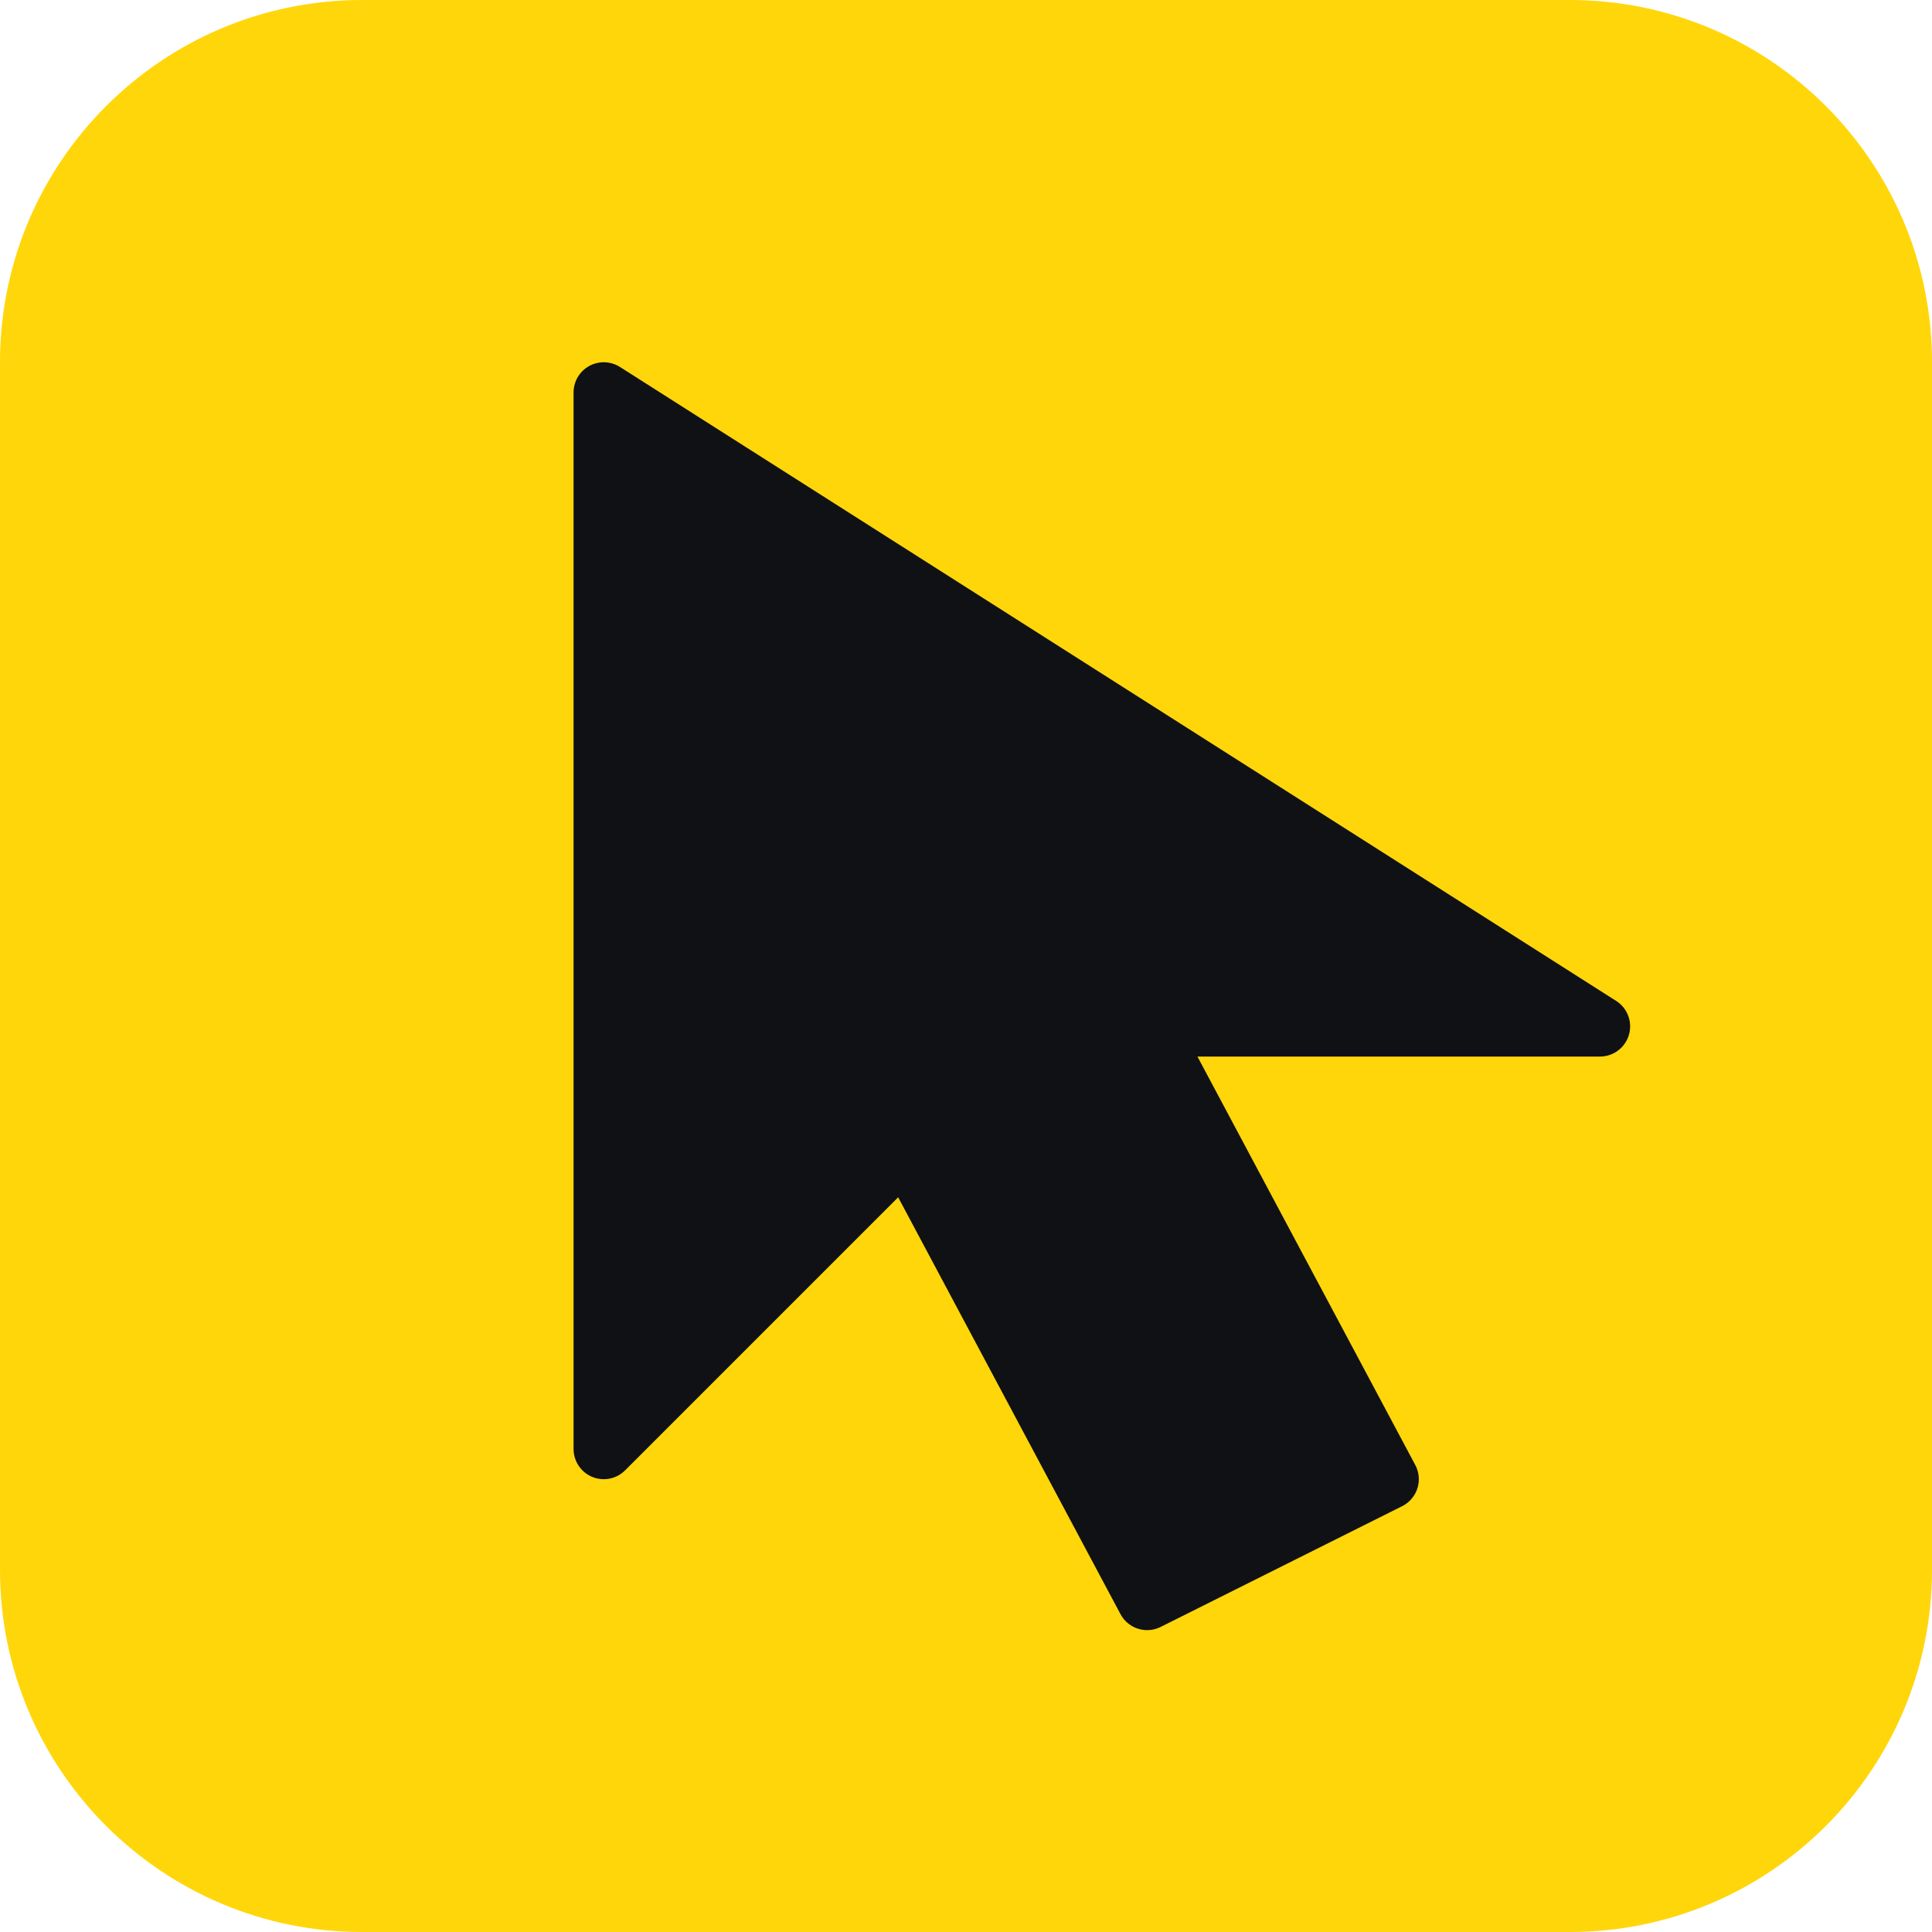
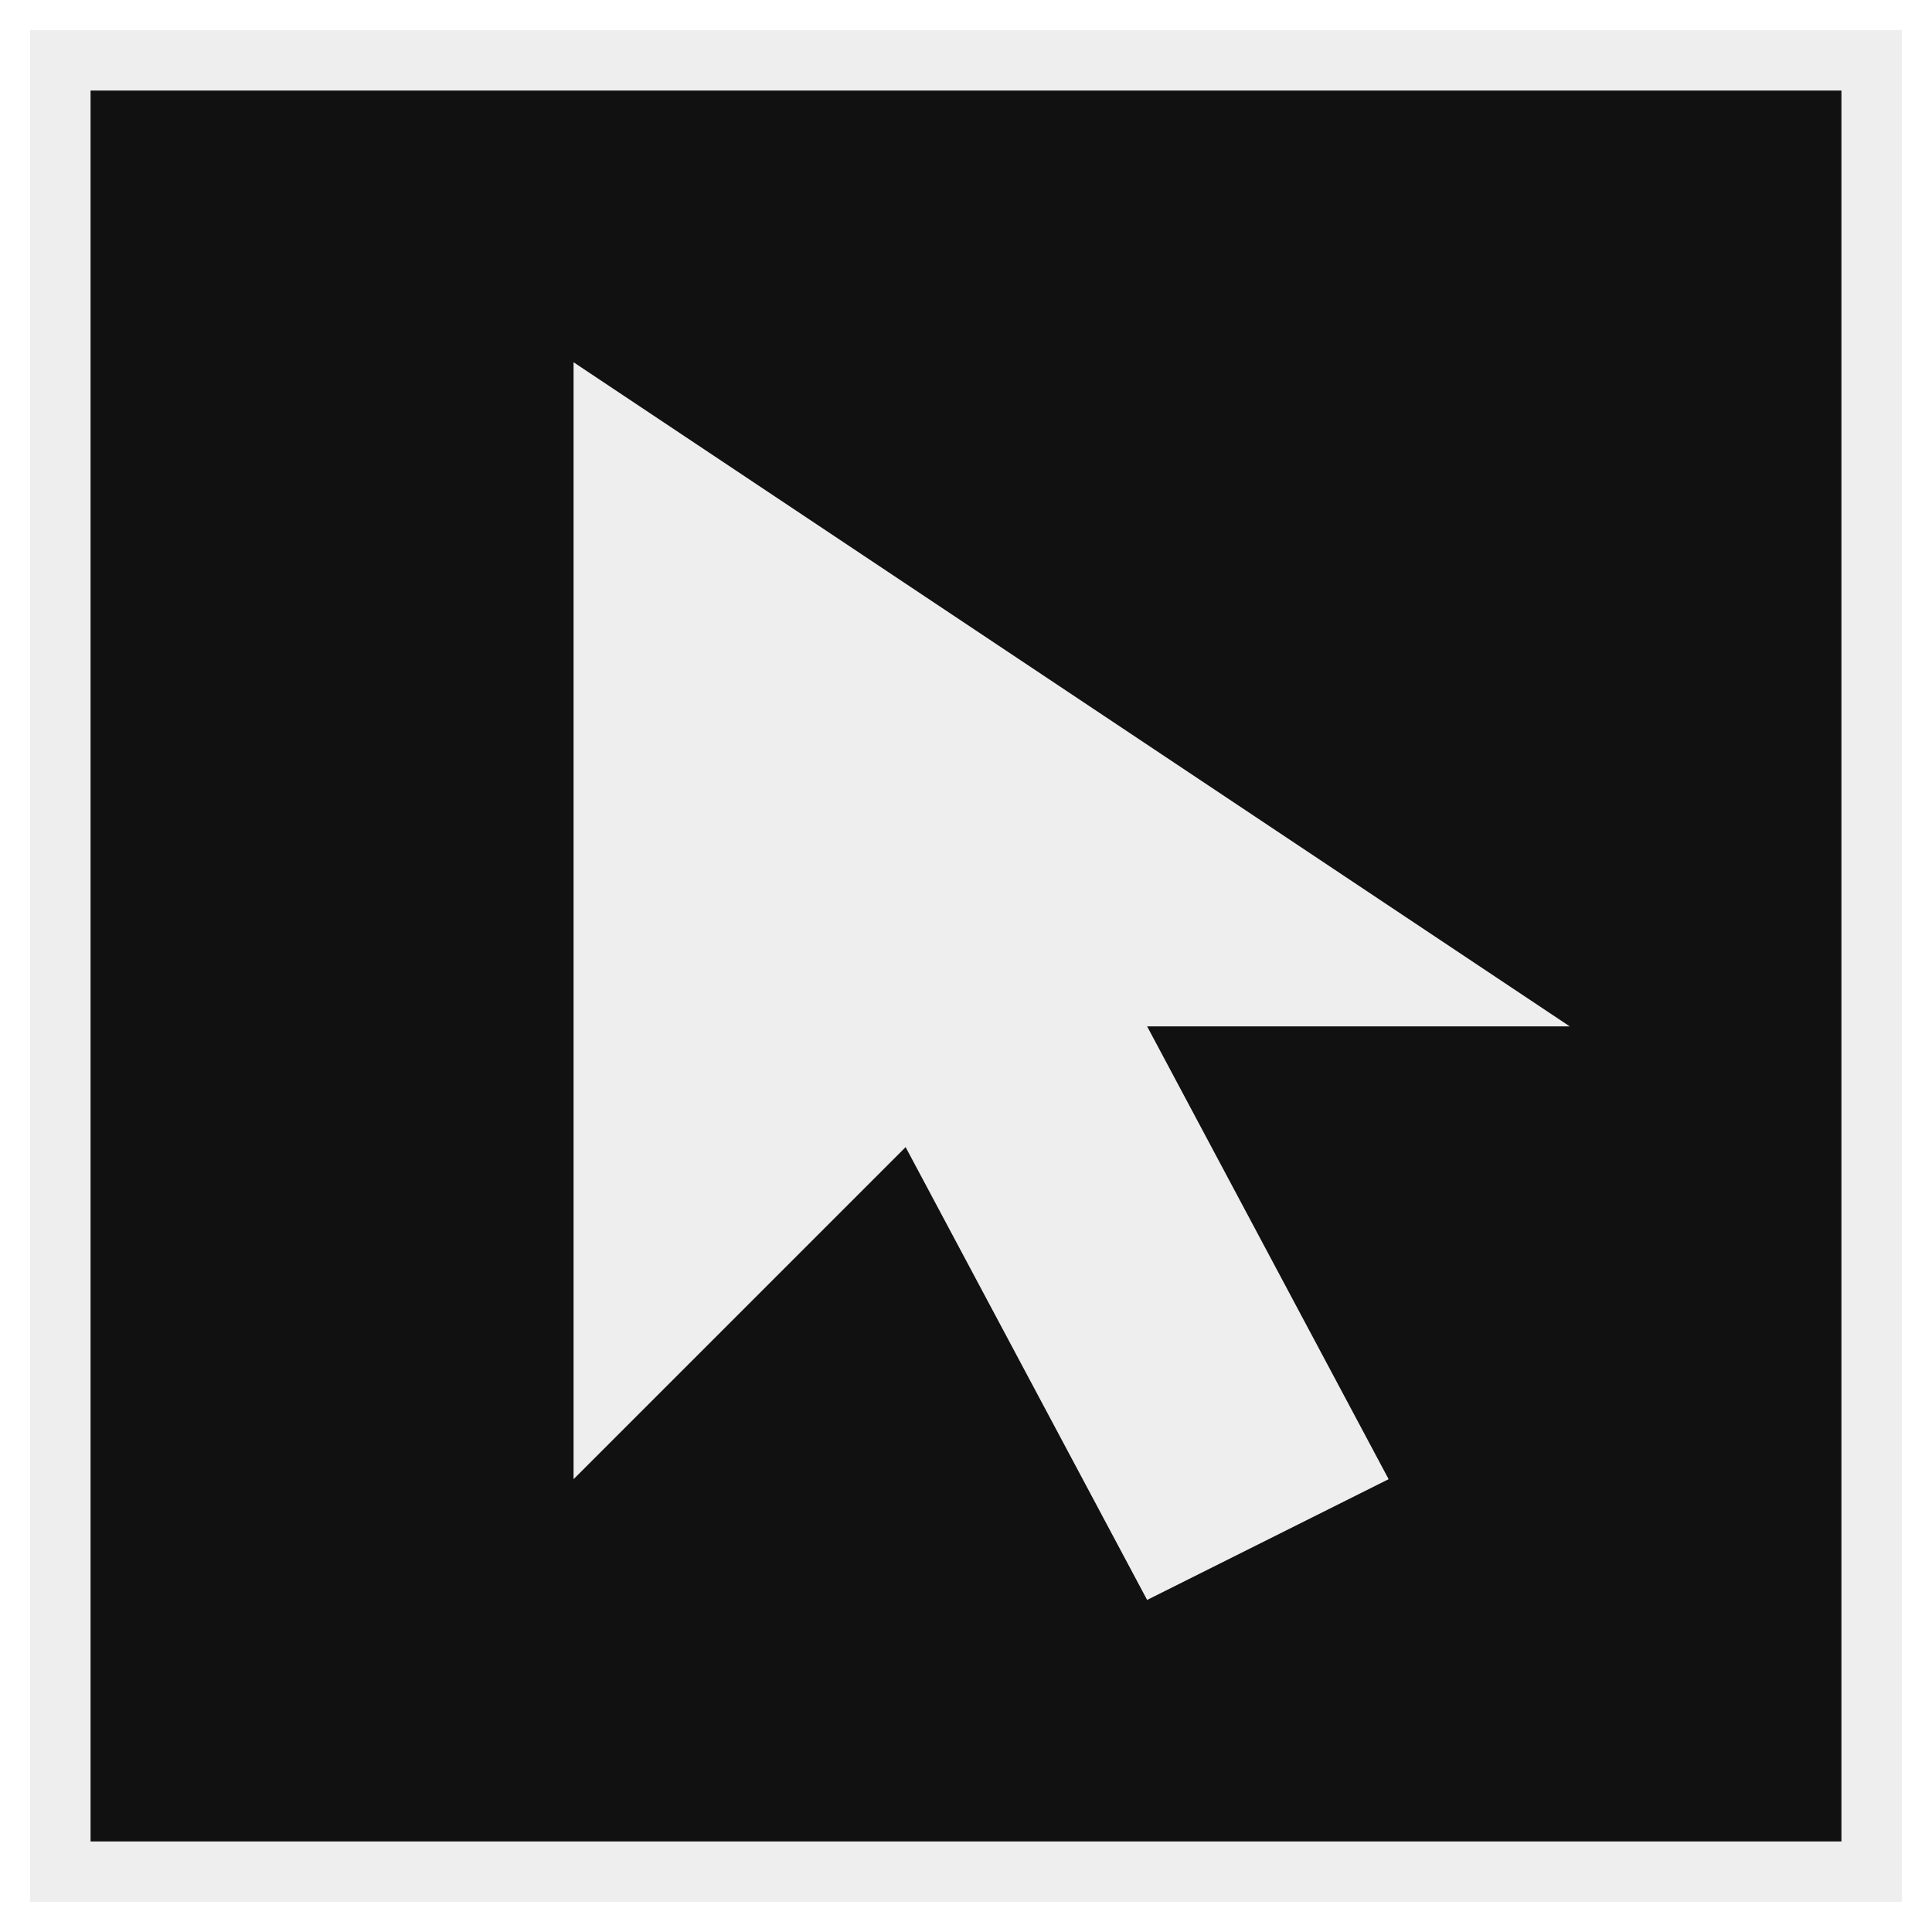
<svg xmlns="http://www.w3.org/2000/svg" width="64" height="64" viewBox="0 0 64 64">
-   <rect width="64" height="64" rx="12" fill="#FFD60A" />
-   <path d="M20 13v35l10-10 8 15 8-4-8-15h15Z" fill="#101114" stroke="#101114" stroke-linejoin="round" stroke-width="2" />
+   <rect x="2" y="2" width="60" height="60" fill="#111" stroke="#eee" stroke-width="2" />
+   <path d="M19 12v37l11-11 8 15 8-4-8-15h14Z" fill="#eee" />
</svg>
